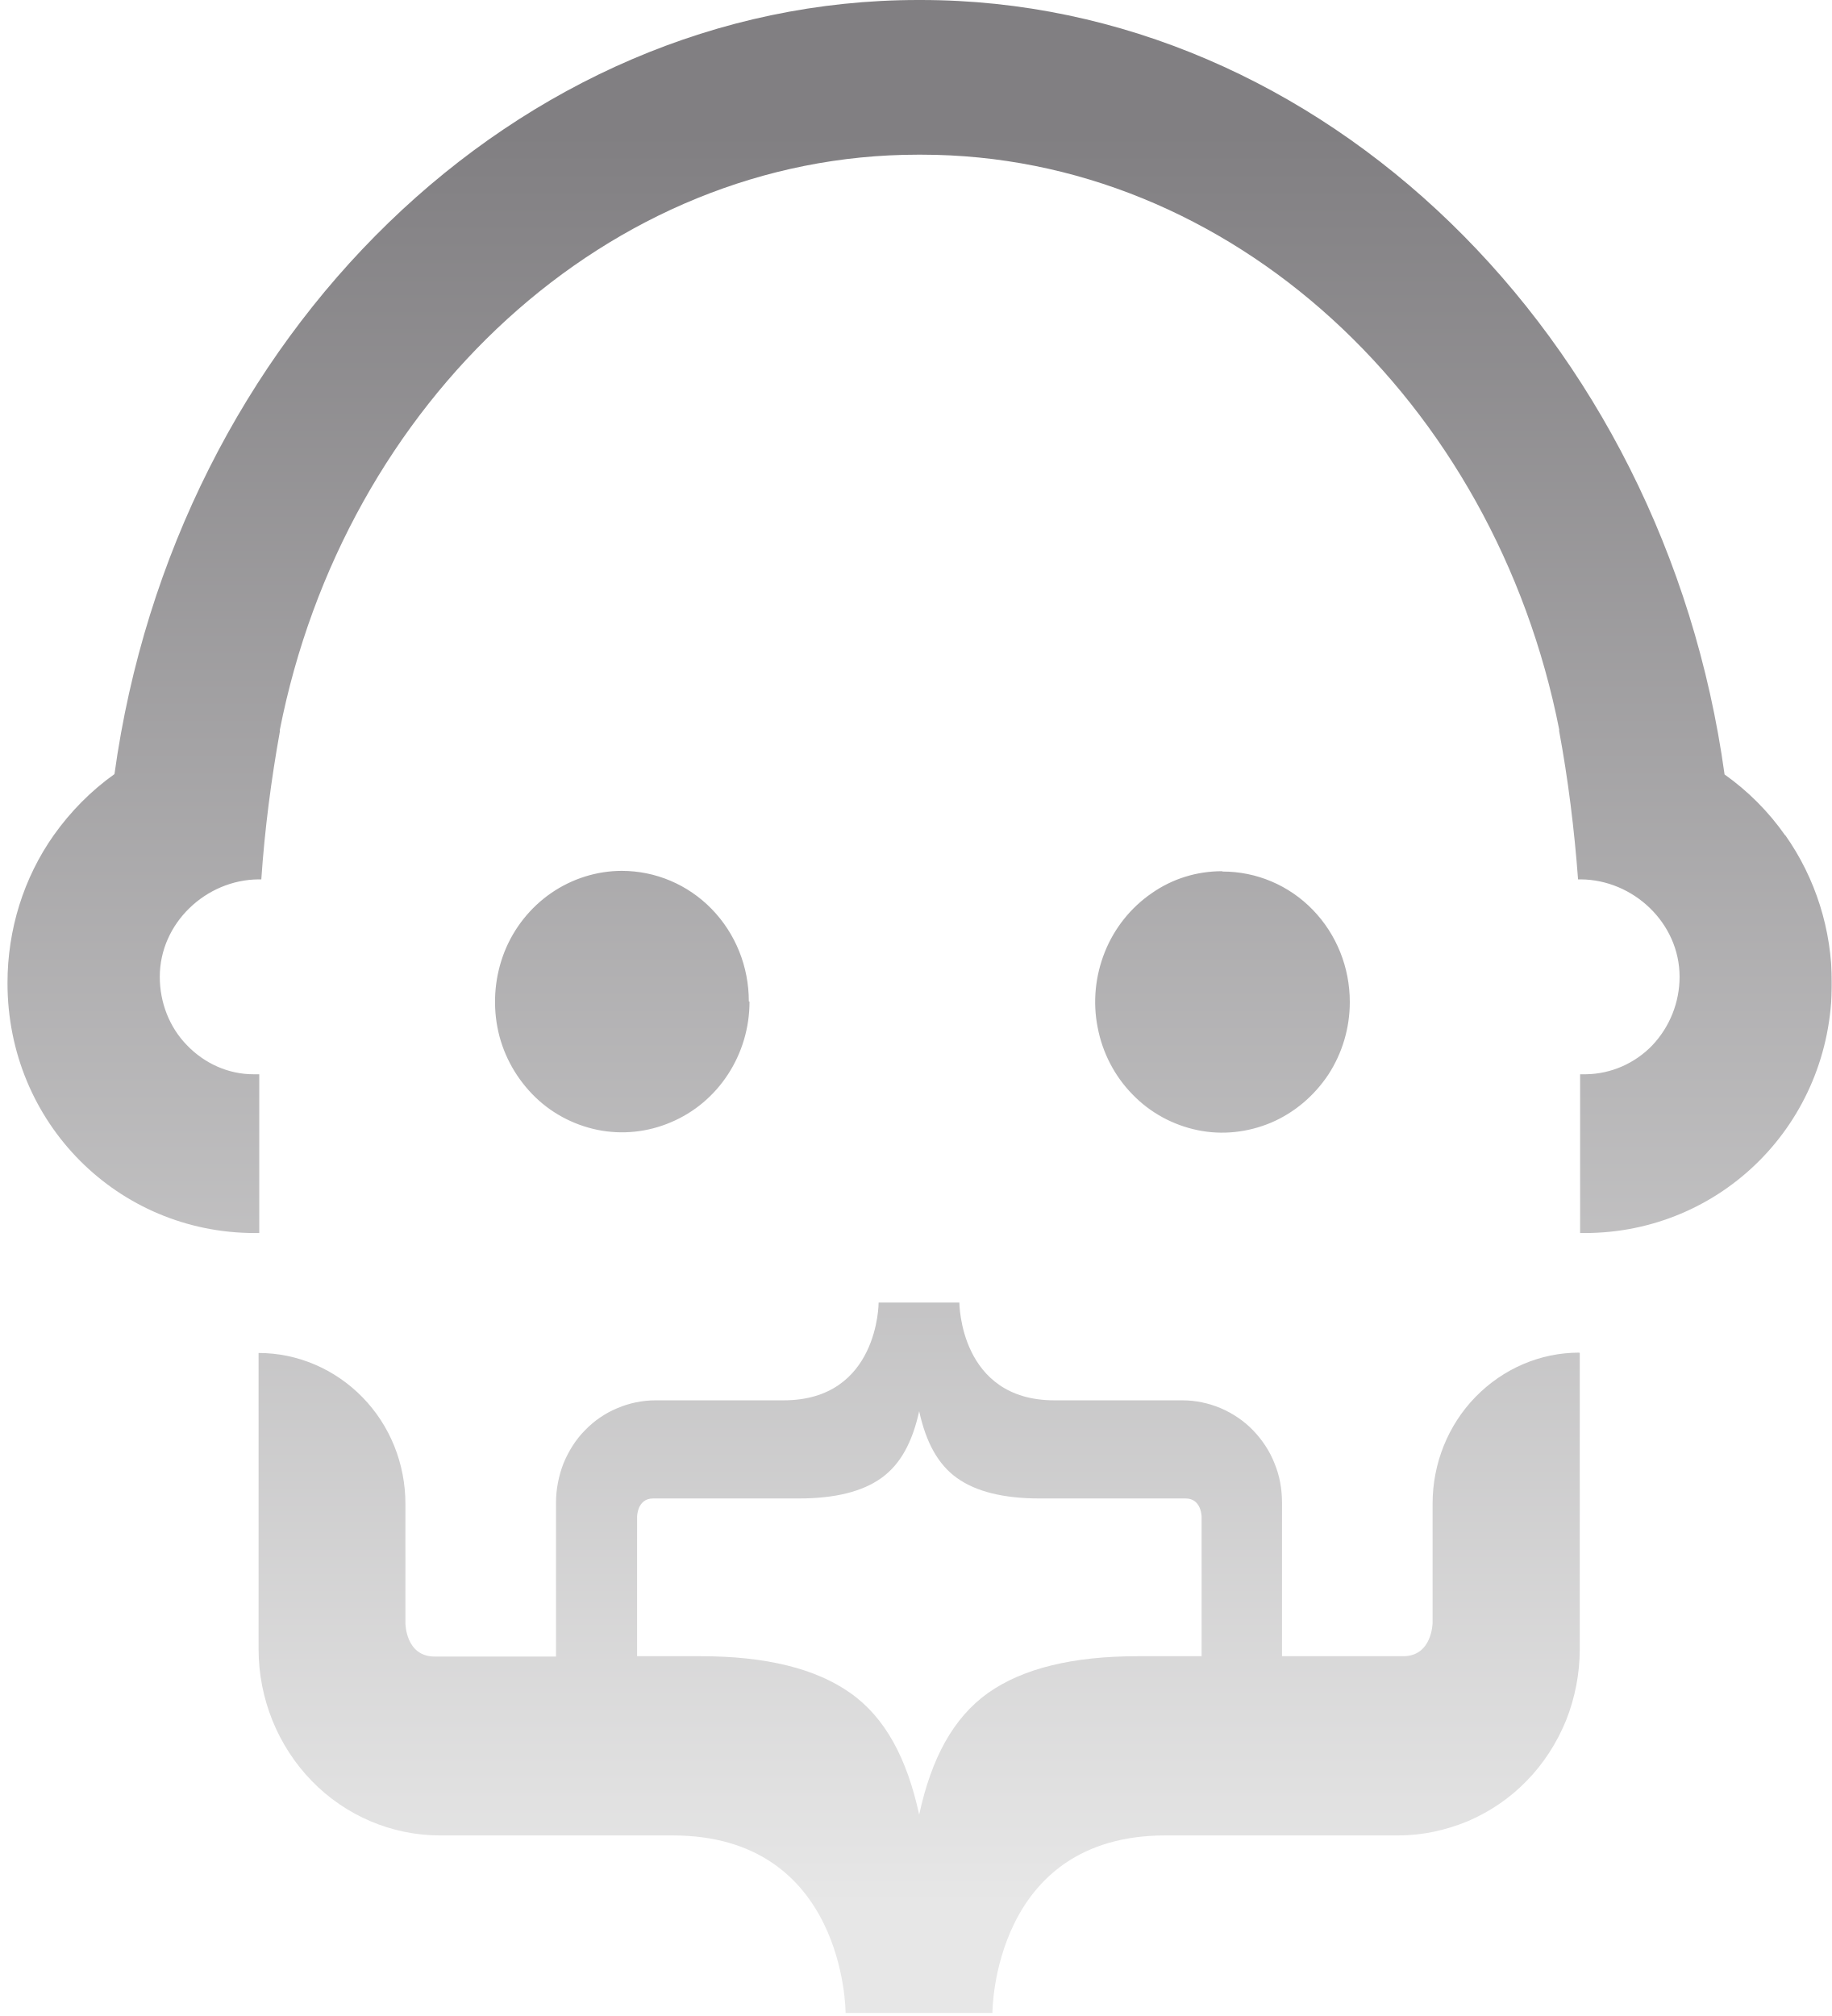
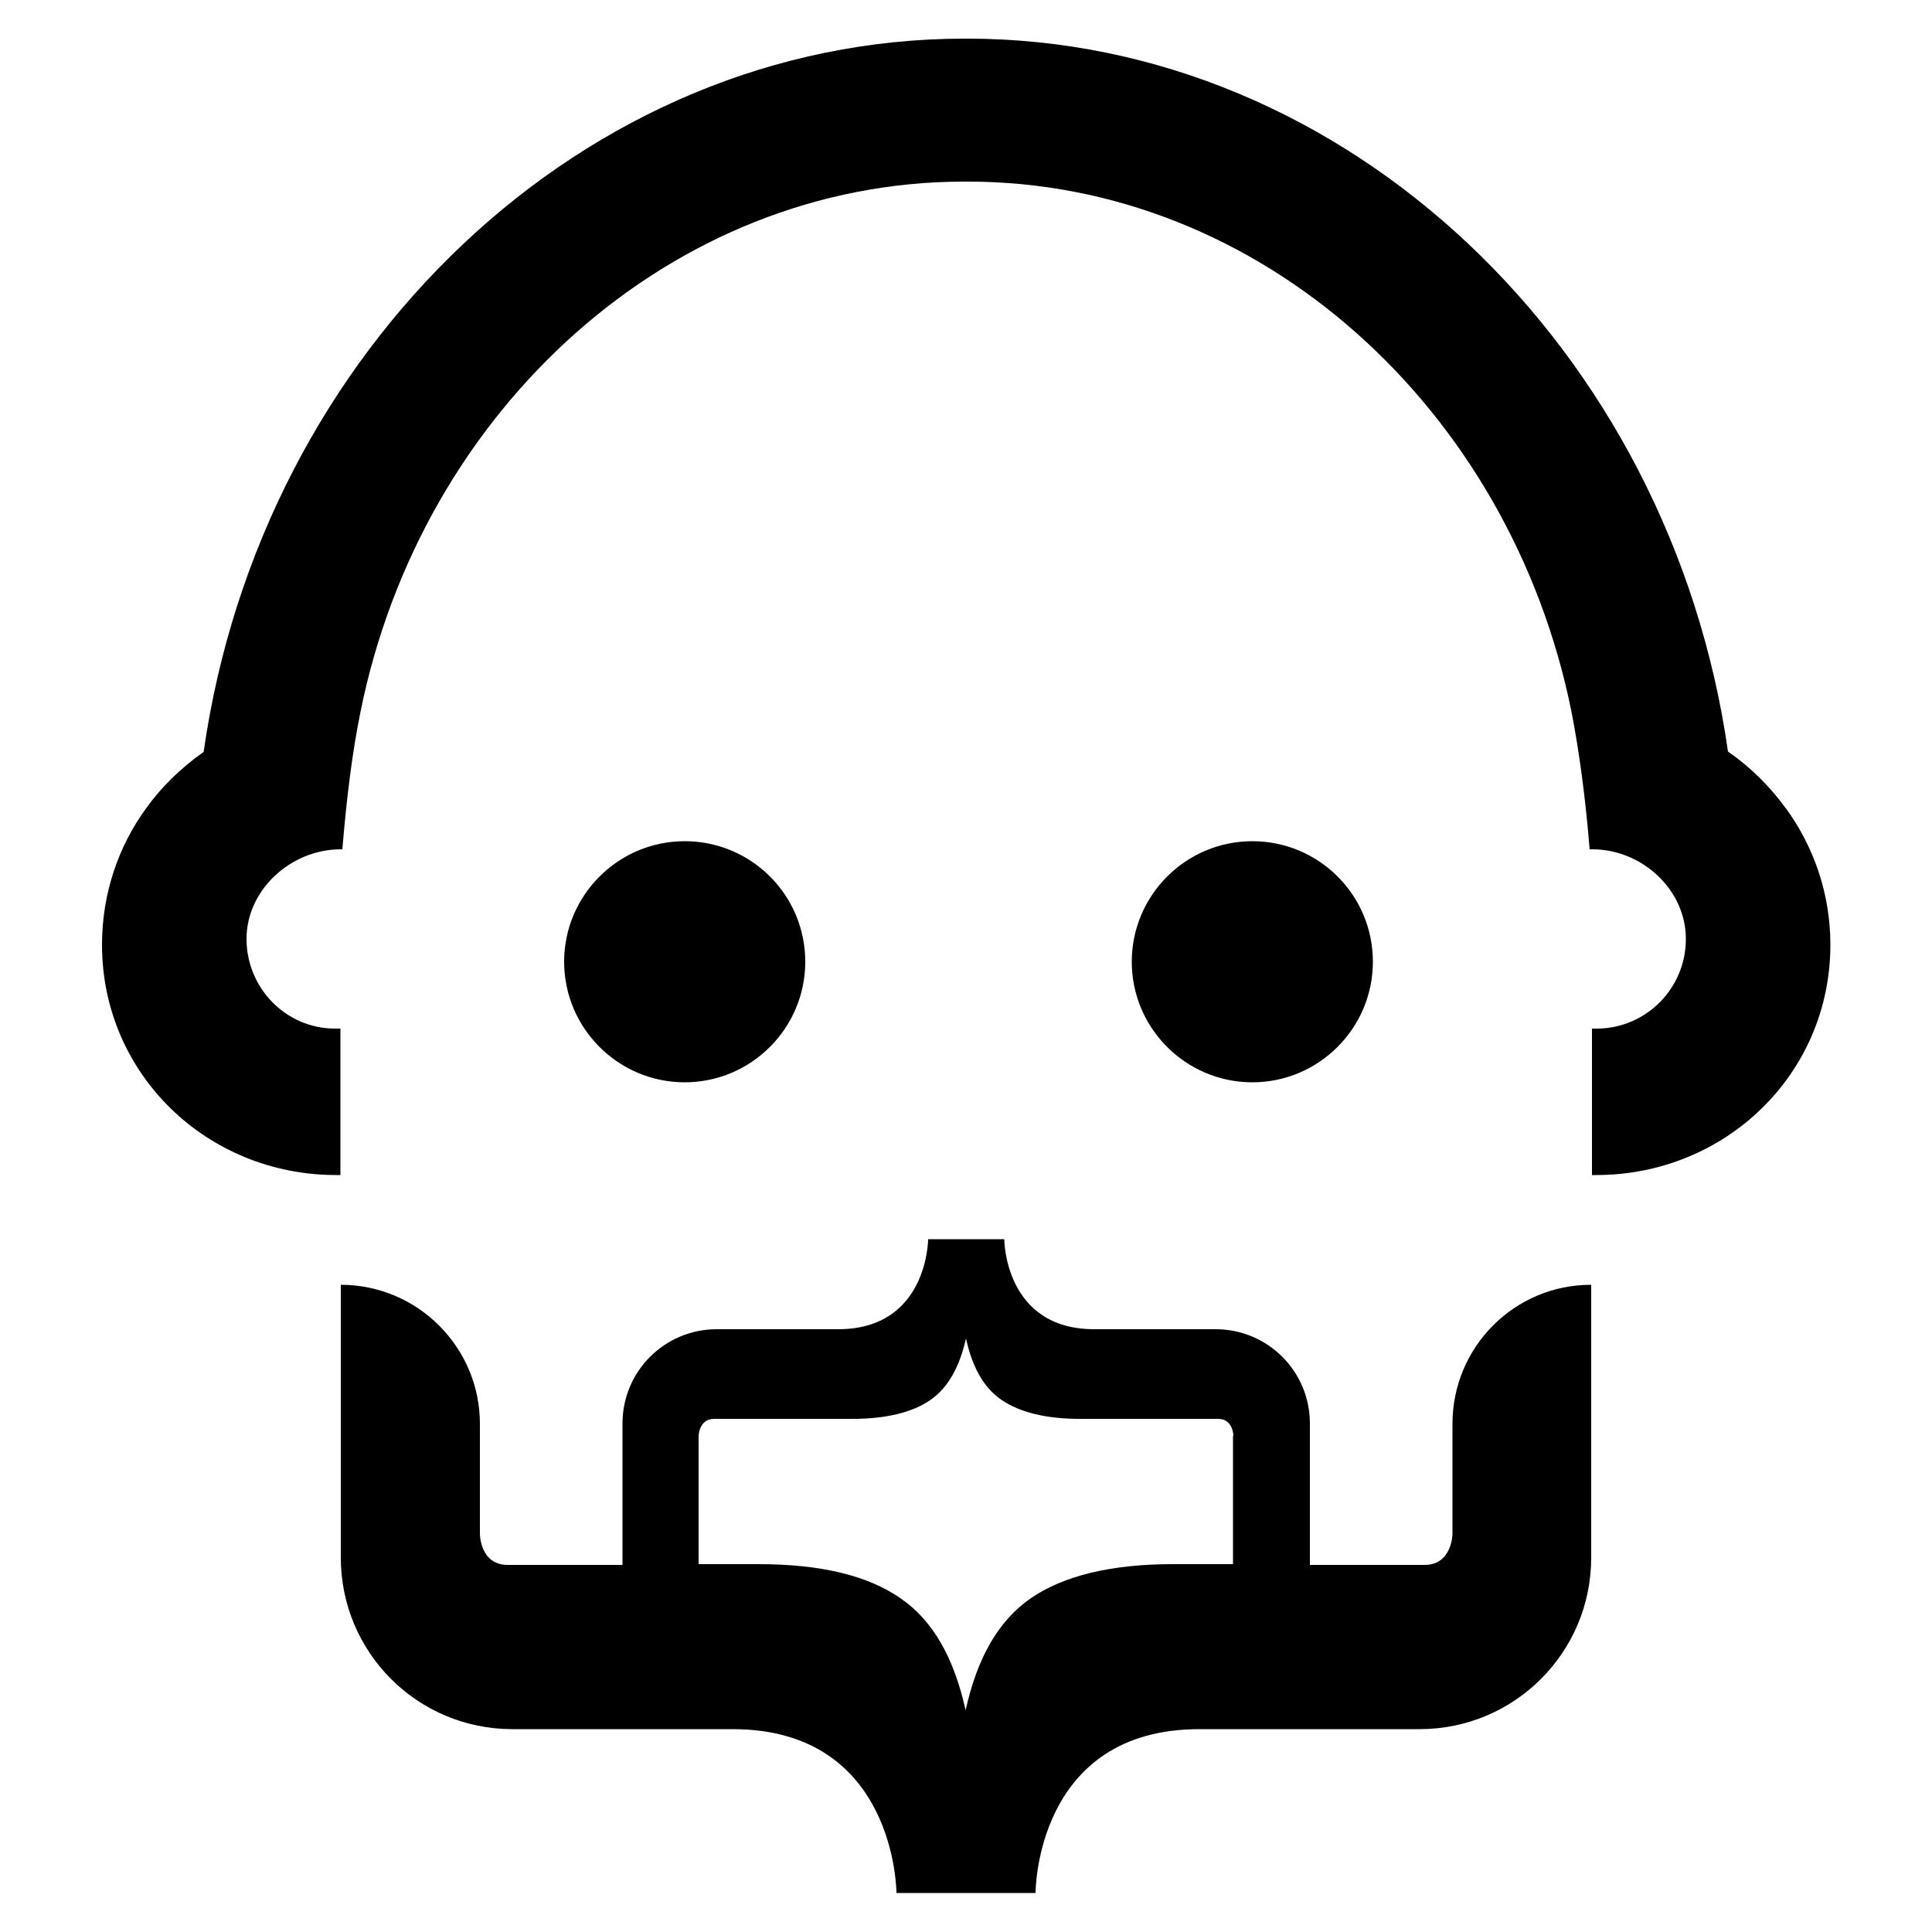
- <svg xmlns="http://www.w3.org/2000/svg" id="Layer_1" data-name="Layer 1" viewBox="0 0 53.77 59.17">
-   <defs>
-     <style>
-       .cls-1 {
-         filter: url(#luminosity-invert);
-       }
- 
-       .cls-2 {
-         fill: none;
-         mask: url(#mask);
-       }
- 
-       .cls-3 {
-         fill: url(#linear-gradient);
-       }
-     </style>
-     <filter id="luminosity-invert" x="0" y="0" width="53.77" height="59.17" color-interpolation-filters="sRGB" filterUnits="userSpaceOnUse">
-       <feColorMatrix result="cm" values="-1 0 0 0 1 0 -1 0 0 1 0 0 -1 0 1 0 0 0 1 0" />
-     </filter>
-     <mask id="mask" x="0" y="0" width="53.77" height="59.17" maskUnits="userSpaceOnUse">
-       <g class="cls-1">
-         <path d="m22,29.4c0,.76-.22,1.5-.63,2.13-.41.63-.99,1.12-1.68,1.41-.68.29-1.43.37-2.16.22-.72-.15-1.39-.51-1.91-1.05-.52-.54-.88-1.22-1.02-1.96-.14-.74-.07-1.51.21-2.22.28-.7.76-1.3,1.37-1.72.61-.42,1.34-.65,2.07-.65.99,0,1.94.4,2.64,1.12s1.09,1.69,1.09,2.71Zm13.87-3.83c-.74,0-1.46.22-2.07.65-.61.42-1.09,1.02-1.37,1.72-.28.7-.36,1.47-.21,2.22.14.74.5,1.43,1.02,1.96.52.54,1.19.9,1.91,1.05.72.15,1.47.07,2.16-.22.68-.29,1.26-.78,1.68-1.41.41-.63.63-1.37.63-2.13,0-1.02-.39-1.99-1.09-2.71-.7-.72-1.65-1.12-2.64-1.12Zm16.53-1.05c-.49-.7-1.09-1.3-1.78-1.79C48.84,9.85,38.8,0,27.03,0h-.08C15.18,0,5.14,9.85,3.36,22.72c-.69.49-1.29,1.1-1.78,1.79-.89,1.26-1.36,2.78-1.36,4.34,0,4.12,3.25,7.34,7.26,7.34h.13v-4.66h-.17c-.73,0-1.43-.31-1.95-.85-.52-.53-.8-1.26-.8-2.01,0-1.58,1.36-2.85,2.9-2.86h.08c.1-1.47.29-2.93.55-4.37h-.01c1.9-9.66,9.66-16.9,18.73-16.9h.11c9.07,0,16.82,7.23,18.72,16.89h-.01c.27,1.45.45,2.91.56,4.38h.08c1.54.01,2.9,1.28,2.9,2.86,0,.75-.29,1.47-.8,2.01-.51.53-1.21.84-1.95.85h-.17v4.66h.13c4.01,0,7.26-3.22,7.26-7.34,0-1.56-.48-3.08-1.37-4.34h0Zm-6.03,15.19v8.69c0,.72-.14,1.43-.4,2.09-.27.66-.66,1.27-1.15,1.77-.49.51-1.08.91-1.73,1.19-.65.27-1.34.42-2.04.42h-6.84c-5.06,0-5.08,5.15-5.08,5.21h-4.31c0-.06-.02-5.21-5.08-5.21h-6.83c-1.41,0-2.77-.58-3.76-1.6-1-1.03-1.56-2.42-1.56-3.87v-8.69c1.14,0,2.24.47,3.05,1.3.81.83,1.26,1.95,1.26,3.13v3.5s0,.98.86.98h3.56v-4.52c0-.39.08-.79.22-1.15.15-.36.36-.7.63-.97.27-.28.59-.5.95-.65.35-.15.74-.23,1.12-.23h3.76c2.79,0,2.79-2.86,2.79-2.87h2.37s0,2.87,2.79,2.87h3.76c.38,0,.76.08,1.12.23.35.15.68.37.95.65.27.28.49.61.63.97.15.36.22.75.22,1.15v4.51h3.56c.85,0,.86-.98.86-.98v-3.5c0-1.17.45-2.3,1.26-3.13.81-.83,1.9-1.3,3.04-1.3Zm-11.1,4.81s0-.54-.47-.54h-4.29c-1.05,0-1.86-.2-2.42-.6-.56-.4-.91-1.05-1.11-1.96-.2.91-.55,1.56-1.11,1.96-.56.4-1.36.6-2.42.6h-4.28c-.47,0-.47.54-.47.54v4.09h1.86c1.92,0,3.38.36,4.4,1.08,1.02.72,1.66,1.91,2.02,3.57.36-1.66,1-2.84,2.02-3.57,1.02-.72,2.48-1.08,4.4-1.08h1.87v-4.09Z" />
-       </g>
-     </mask>
-     <linearGradient id="linear-gradient" x1="26.89" y1="3.9" x2="26.89" y2="55.95" gradientUnits="userSpaceOnUse">
-       <stop offset="0" stop-color="#817f82" />
-       <stop offset="1" stop-color="#e7e7e7" />
-     </linearGradient>
-   </defs>
-   <g class="cls-2">
-     <rect class="cls-3" width="53.77" height="59.17" />
-   </g>
+ <svg xmlns="http://www.w3.org/2000/svg" id="a" class="fill" viewBox="0 0 50 50">
+   <path fill="currentColor" d="M20.84,24.89c0,1.72-1.4,3.12-3.12,3.12s-3.12-1.4-3.12-3.12,1.4-3.12,3.12-3.12,3.12,1.39,3.12,3.12Zm11.57-3.12c-1.72,0-3.12,1.4-3.12,3.12s1.4,3.12,3.12,3.12,3.12-1.4,3.12-3.12c0-1.73-1.4-3.12-3.12-3.12Zm13.8-.86c-.41-.56-.91-1.06-1.49-1.46C43.23,9.01,34.85,1,25.03,1h-.07C15.14,1,6.76,9.01,5.27,19.46c-.57,.4-1.08,.89-1.49,1.46-.72,.99-1.14,2.21-1.14,3.53,0,3.34,2.71,5.96,6.06,5.96h.11v-3.79h-.14c-1.27,0-2.29-1.05-2.29-2.32s1.14-2.31,2.42-2.32h.06c.11-1.34,.26-2.53,.47-3.56h0c1.58-7.84,8.06-13.72,15.62-13.72h.1c7.57,0,14.04,5.88,15.62,13.72h0c.2,1.03,.36,2.21,.47,3.56h.07c1.28,0,2.42,1.04,2.42,2.32s-1.03,2.31-2.29,2.32h-.14v3.79h.11c3.34,0,6.06-2.61,6.06-5.96,0-1.32-.43-2.54-1.15-3.53Zm-5.03,12.34v7.06c0,2.46-1.99,4.44-4.44,4.44h-5.7c-4.23,0-4.24,4.19-4.24,4.24h-3.6s0-4.24-4.24-4.24h-5.7c-2.46,0-4.44-1.99-4.44-4.44v-7.06c1.98,0,3.6,1.61,3.6,3.6v2.85s0,.8,.72,.8h2.97v-3.66c0-1.35,1.09-2.44,2.44-2.44h3.14c2.32,0,2.33-2.32,2.33-2.33h1.97s0,2.33,2.33,2.33h3.14c1.35,0,2.44,1.09,2.44,2.44v3.66h2.97c.71,0,.72-.8,.72-.8v-2.85c0-1.99,1.6-3.6,3.59-3.6Zm-9.26,3.91s0-.44-.4-.44h-3.58c-.87,0-1.55-.17-2.02-.49s-.76-.86-.92-1.59c-.17,.74-.46,1.27-.92,1.59s-1.14,.49-2.02,.49h-3.58c-.39,0-.4,.44-.4,.44v3.32h1.55c1.6,0,2.82,.29,3.67,.88,.85,.58,1.39,1.55,1.69,2.9,.3-1.35,.84-2.31,1.69-2.9,.85-.58,2.07-.88,3.67-.88h1.56v-3.32h0Z" />
</svg>
